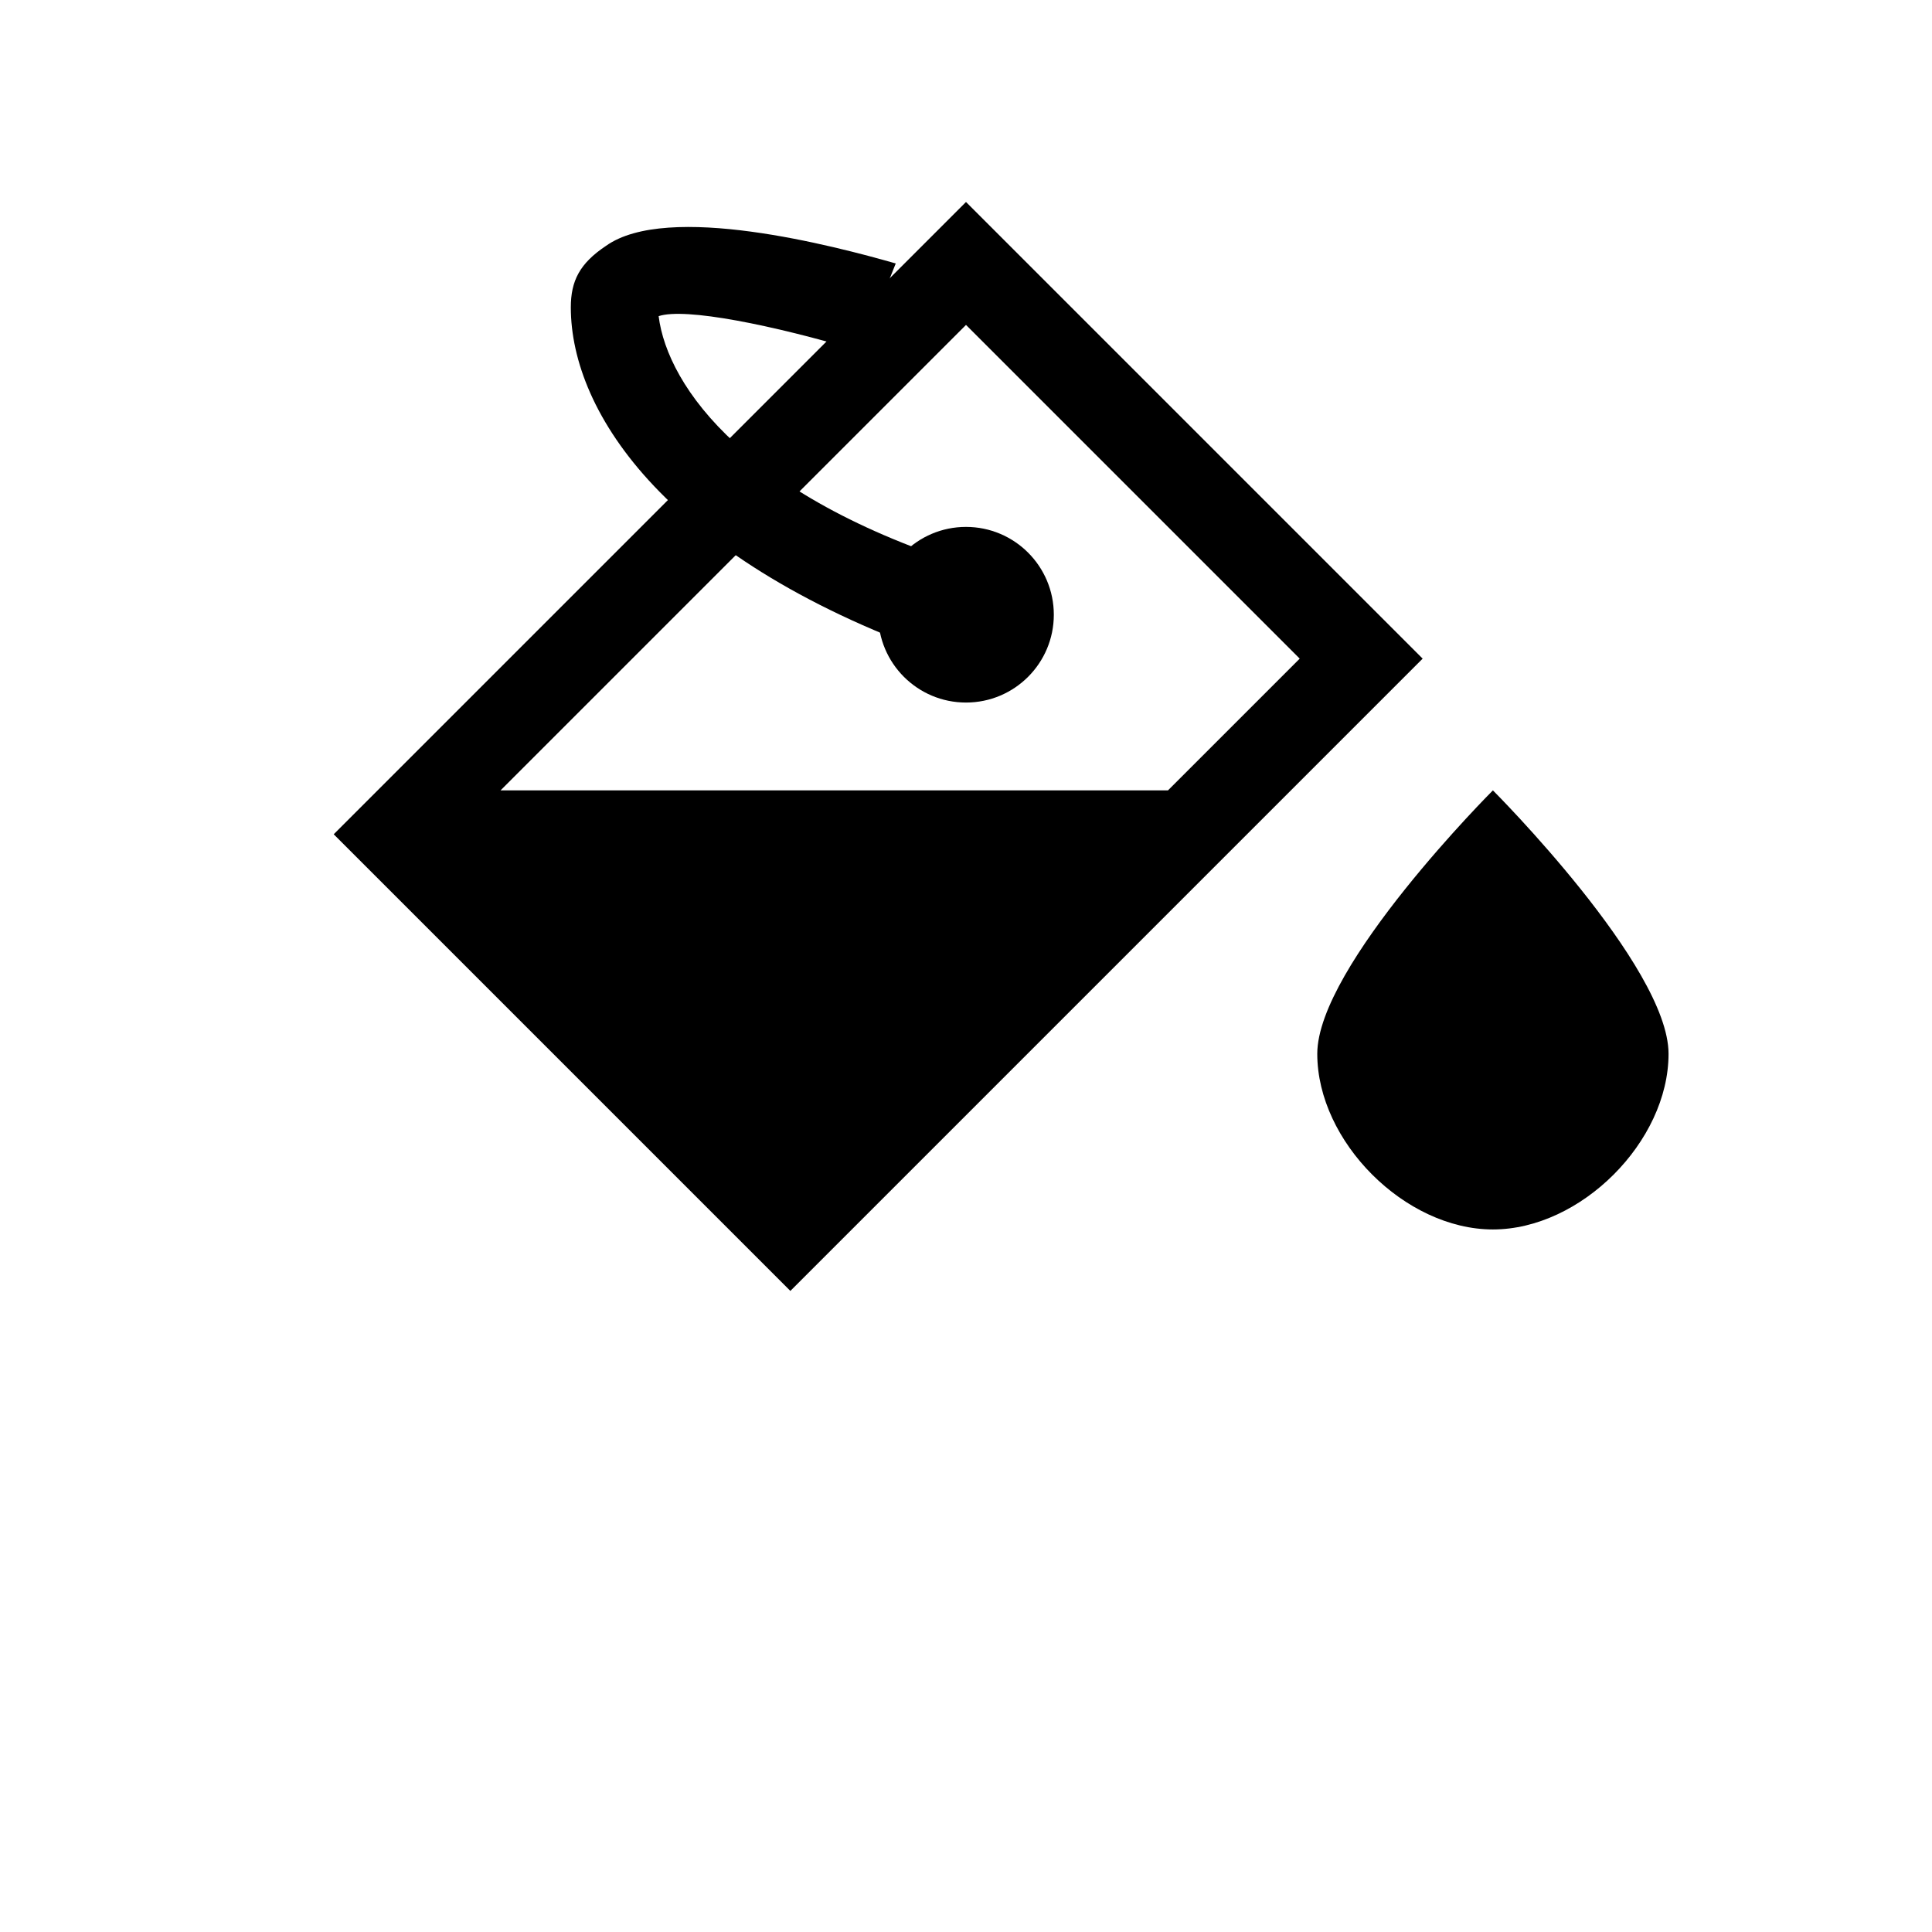
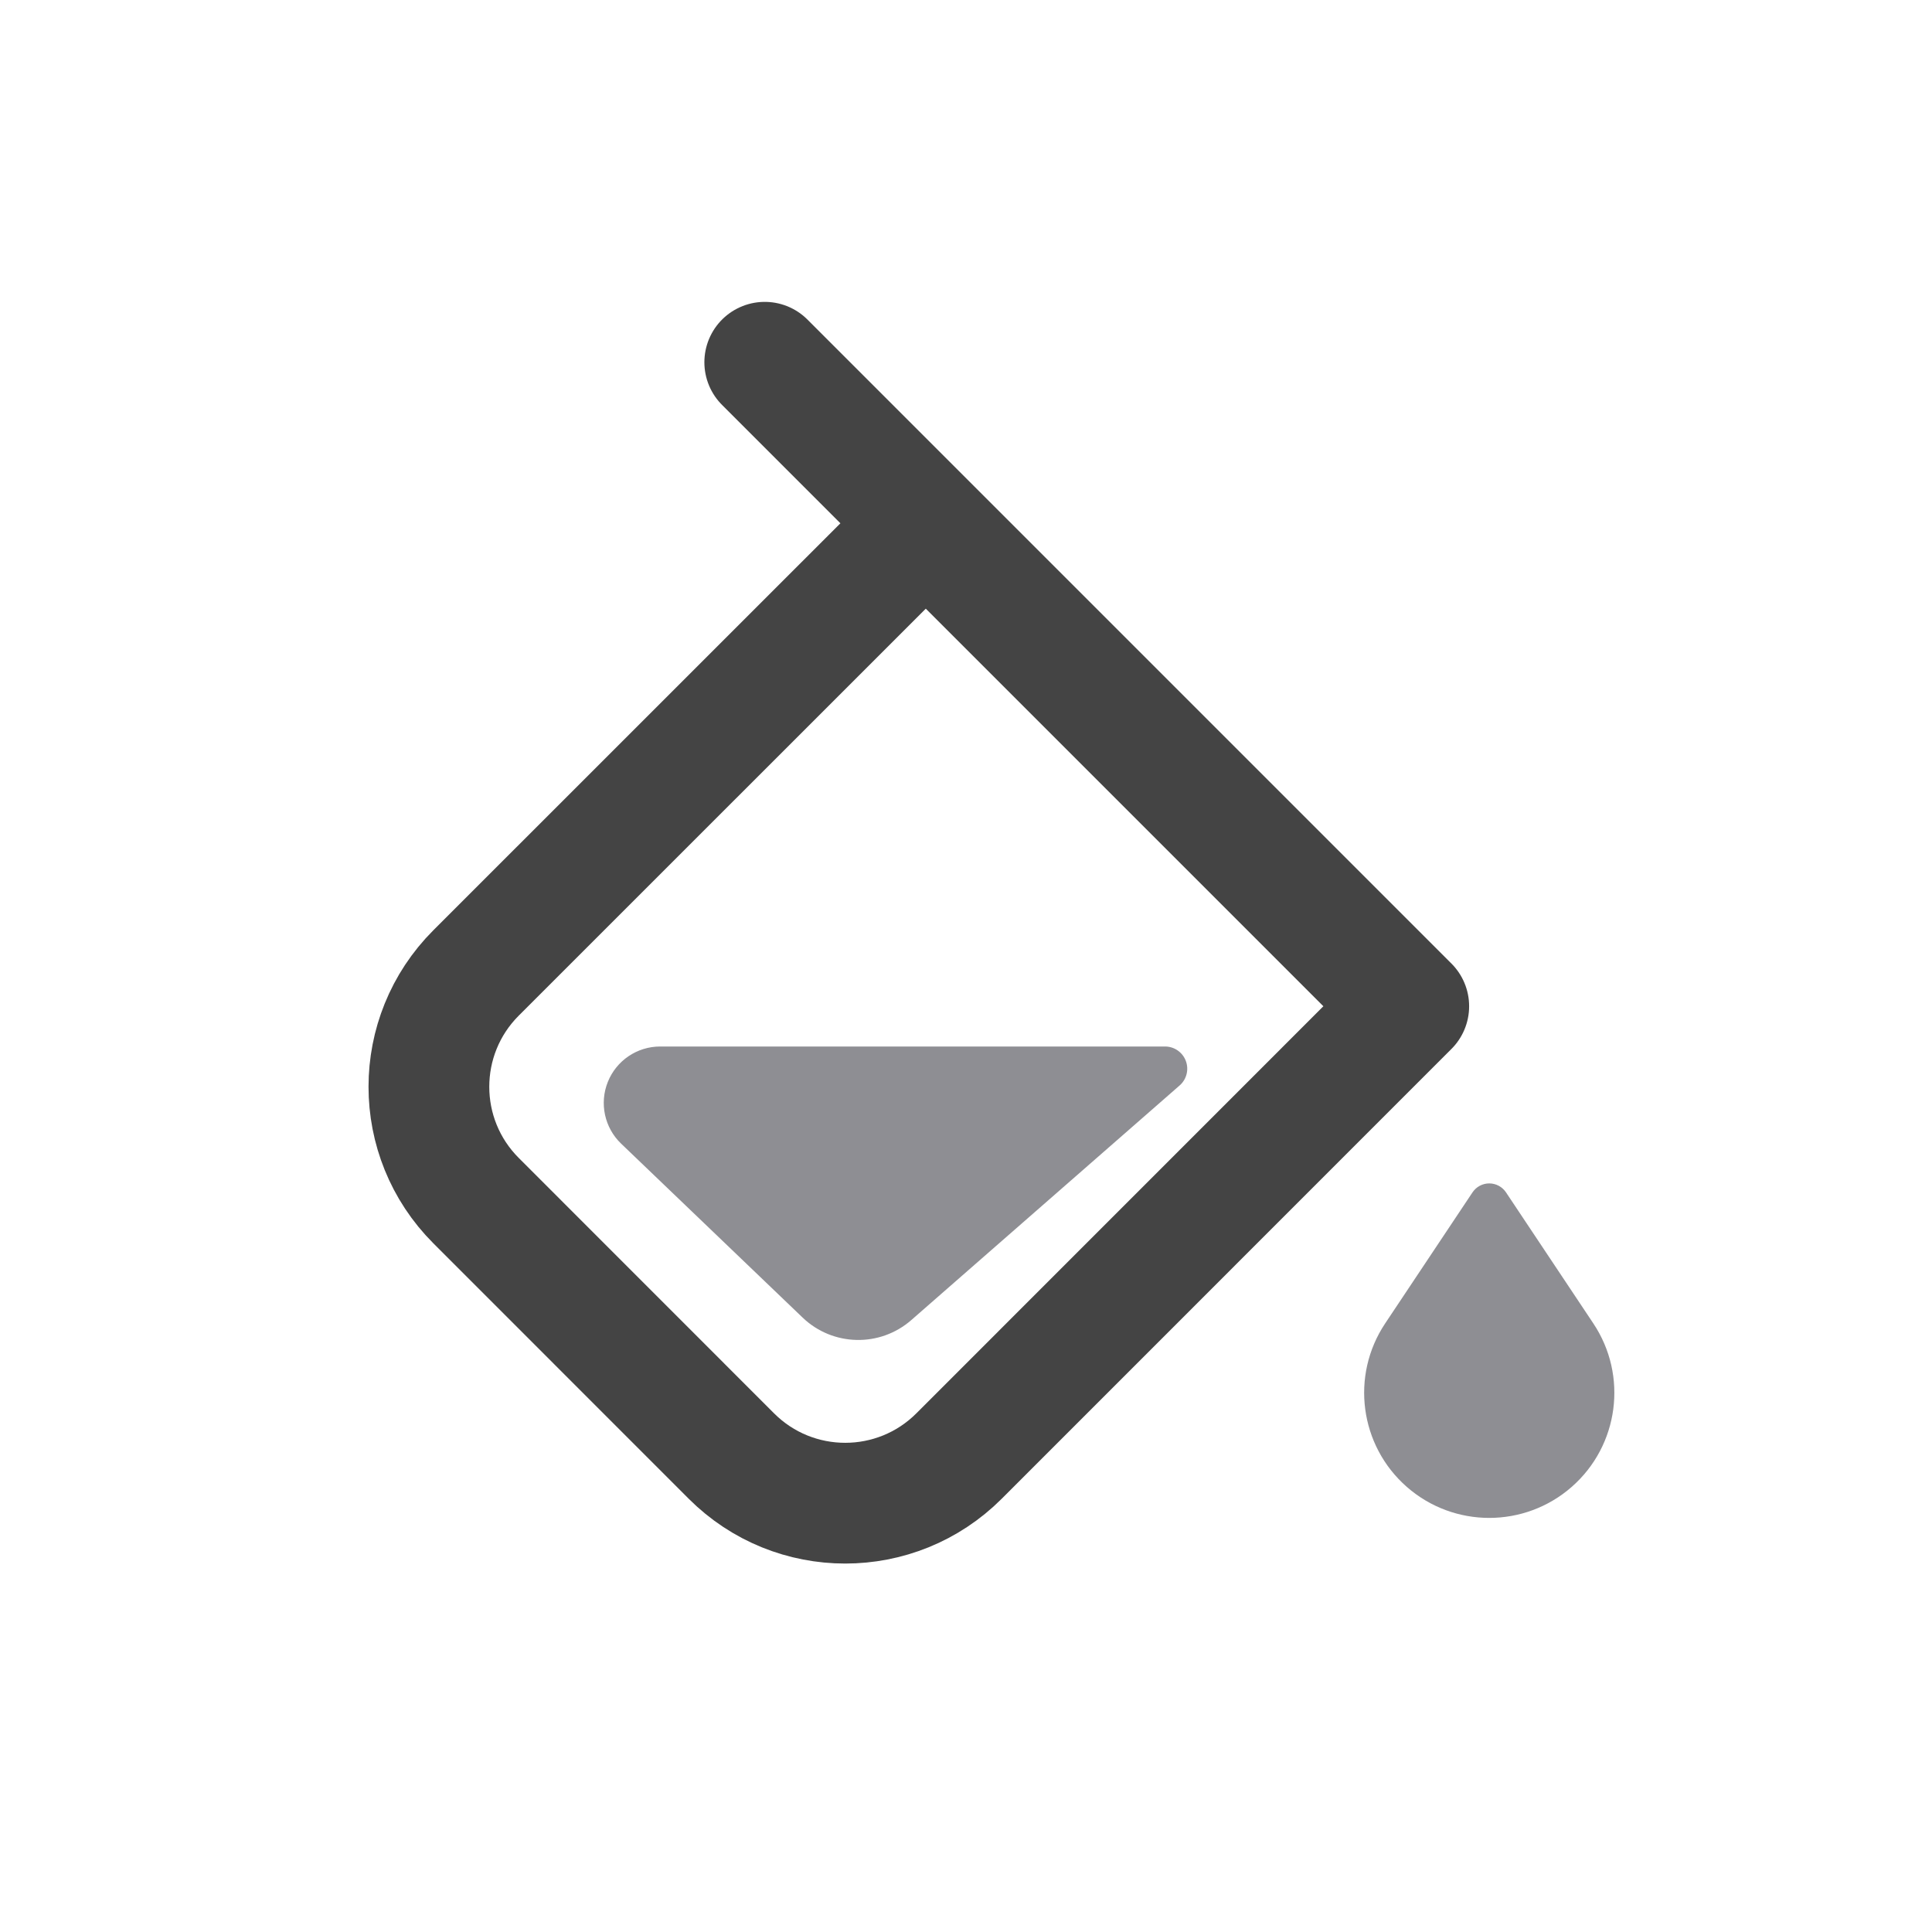
- <svg xmlns="http://www.w3.org/2000/svg" version="1.1" x="0px" y="0px" viewBox="0 0 22 22">
-   <g>
-     <path d="M11,2.3L3.8,9.5L9,14.7l7.2-7.2L11,2.3z M14.8,7.5L13.3,9H5.7L11,3.7L14.8,7.5z" />
-     <path d="M17,9c0,0-2,2-2,3s1,2,2,2s2-1,2-2S17,9,17,9z" />
-     <path d="M10.8,7.5c-3.2-1.1-4.3-2.8-4.3-4c0-0.3,0.1-0.5,0.4-0.7c0.7-0.5,2.6,0,3.3,0.2L9.8,4c-1-0.3-2-0.5-2.3-0.4c0.1,0.8,1,2.1,3.7,2.9L10.8,7.5z" />
-     <circle cx="11" cy="7" r="1" />
+ <svg xmlns="http://www.w3.org/2000/svg" width="24" height="24" fill="none" viewBox="0 0 24 24">
+   <g class="icon-fill-color">
+     <path stroke="#444" stroke-linecap="round" stroke-linejoin="round" stroke-width="1.5" d="m11.5 6.5 6 6-5.586 5.587a2 2 0 0 1-2.829 0l-3.171-3.172a2 2 0 0 1 0-2.829L11.5 6.501Zm0 0-2-2" class="icon-stroke-gray-primary" />
+     <path fill="#8E8E93" d="M14.475 13a.276.276 0 0 1 .181.482l-3.335 2.916a1 1 0 0 1-1.35-.03l-2.255-2.161A.701.701 0 0 1 8.2 13h6.274Zm2.732 3.44 1.085-1.628a.25.25 0 0 1 .416 0l1.085 1.628a1.554 1.554 0 1 1-2.586 0Z" class="icon-fill-gray-secondary" />
  </g>
</svg>
